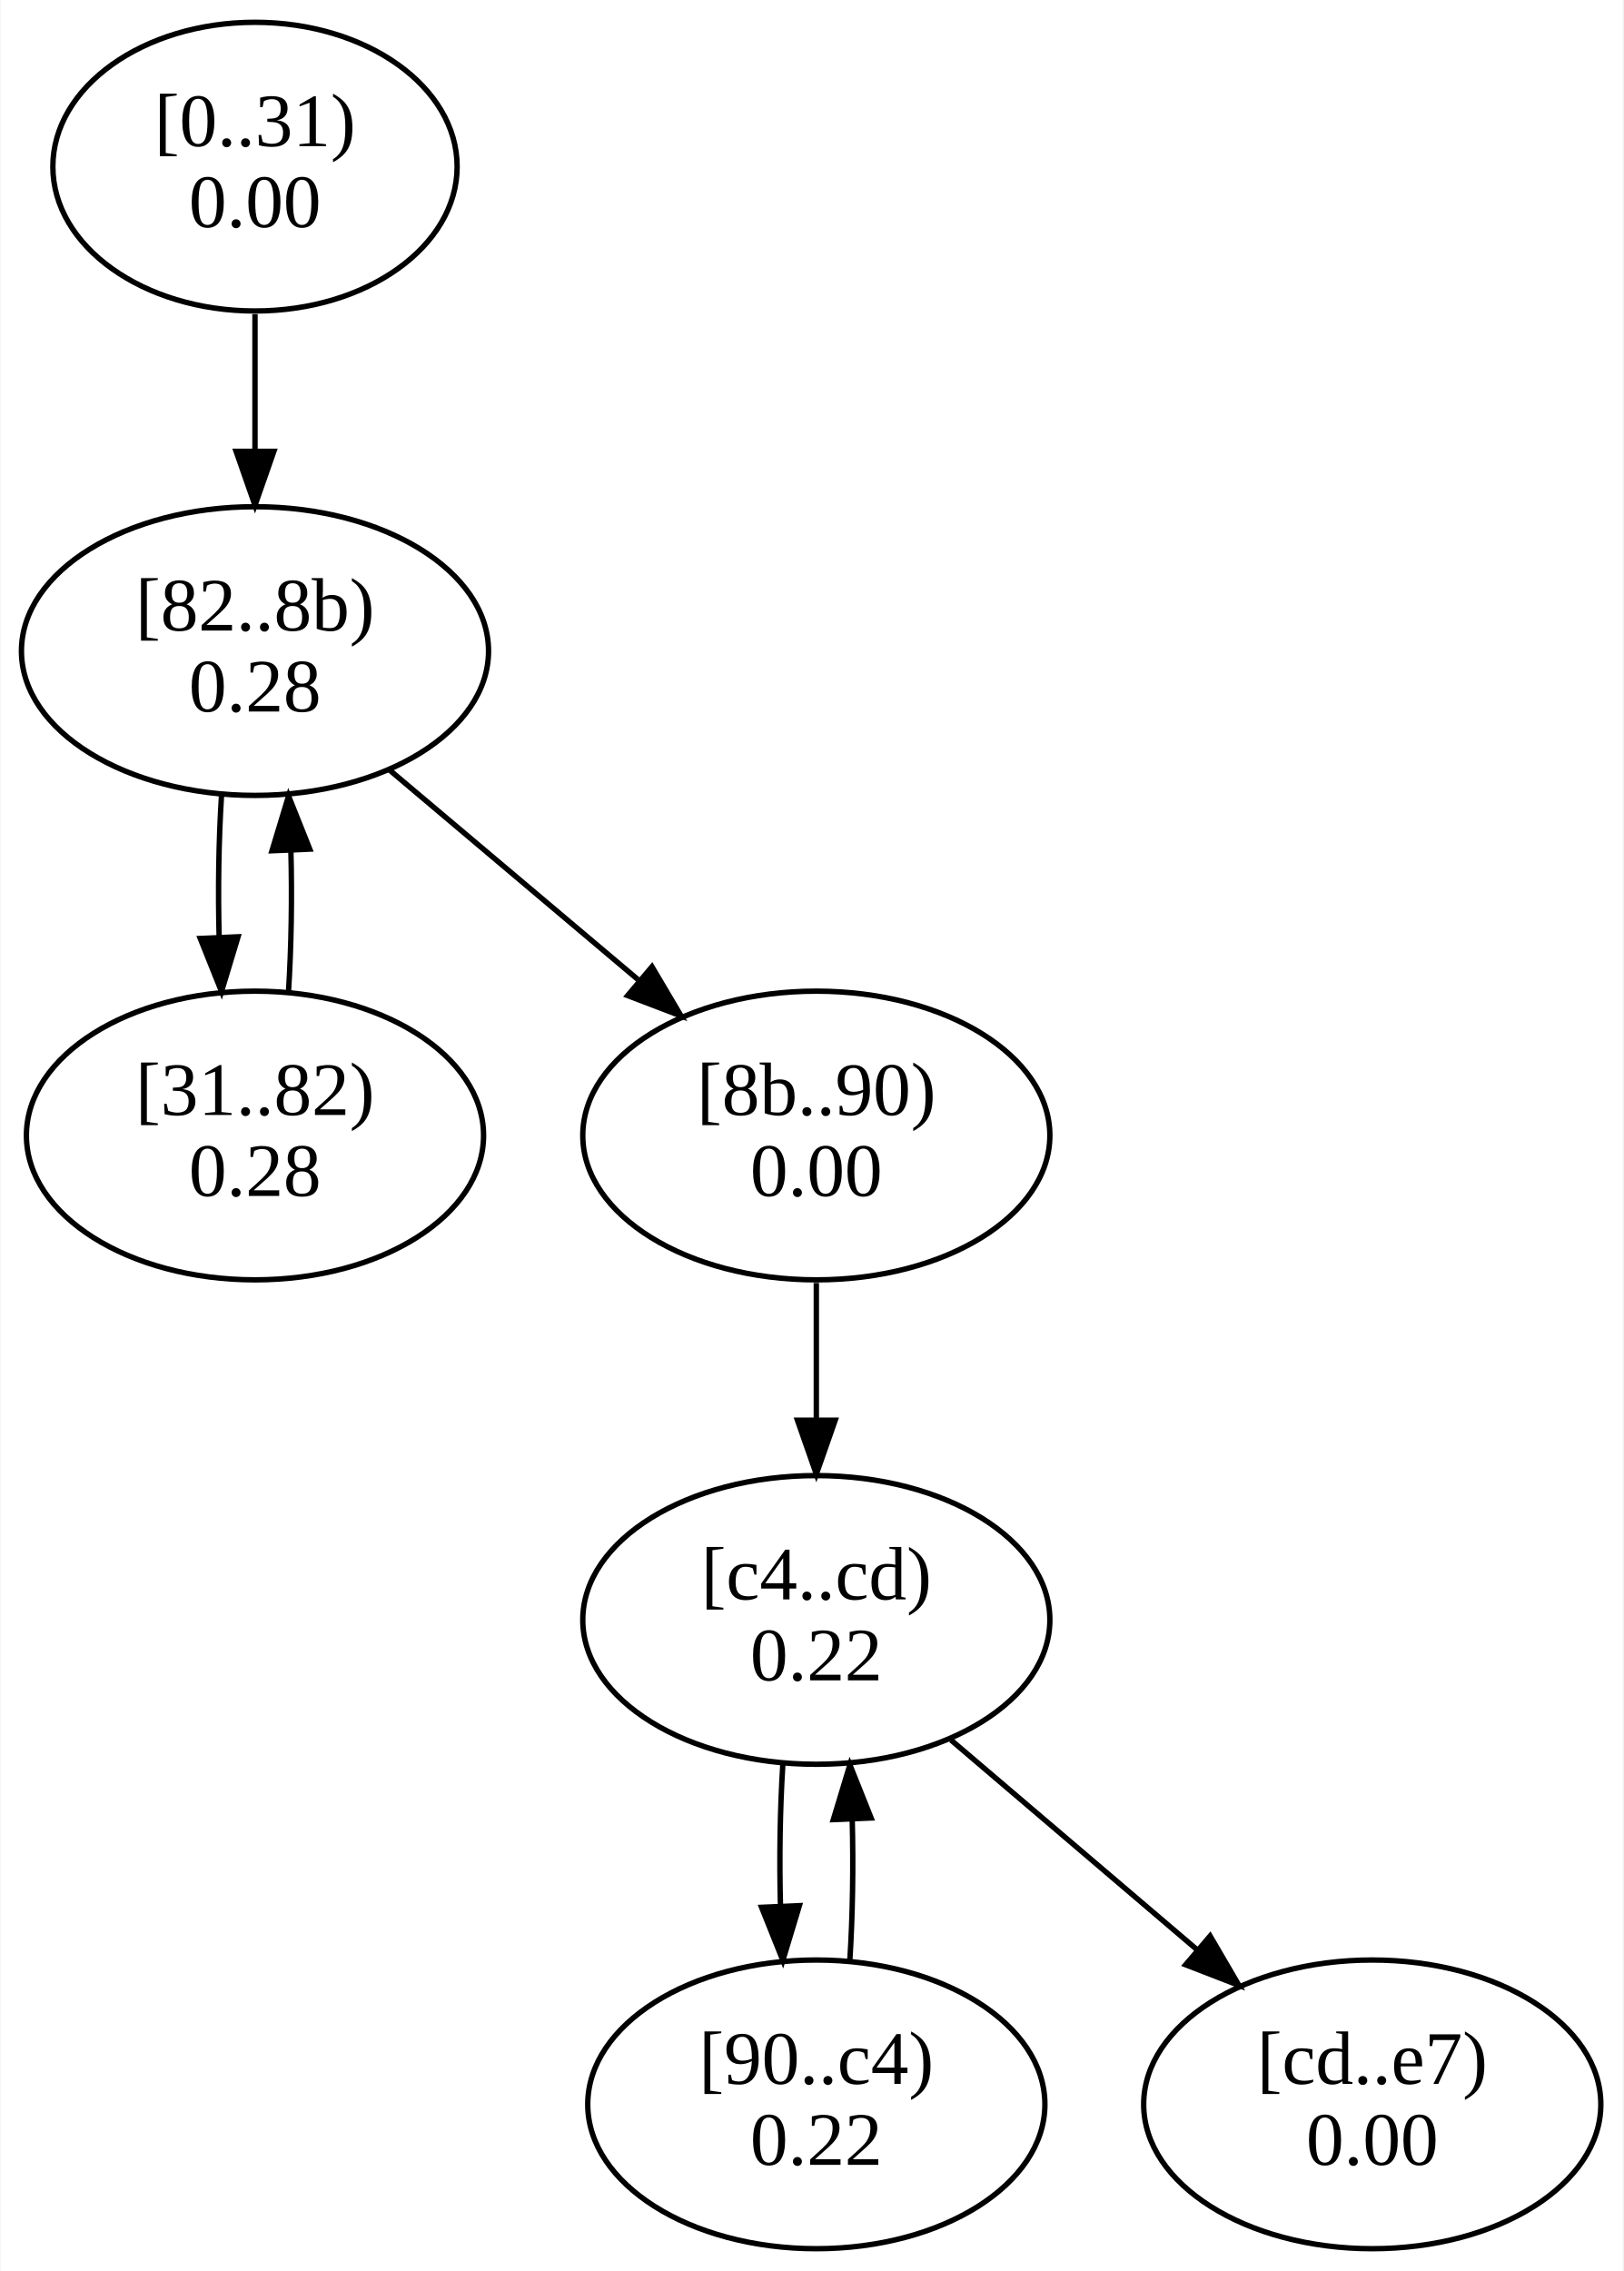
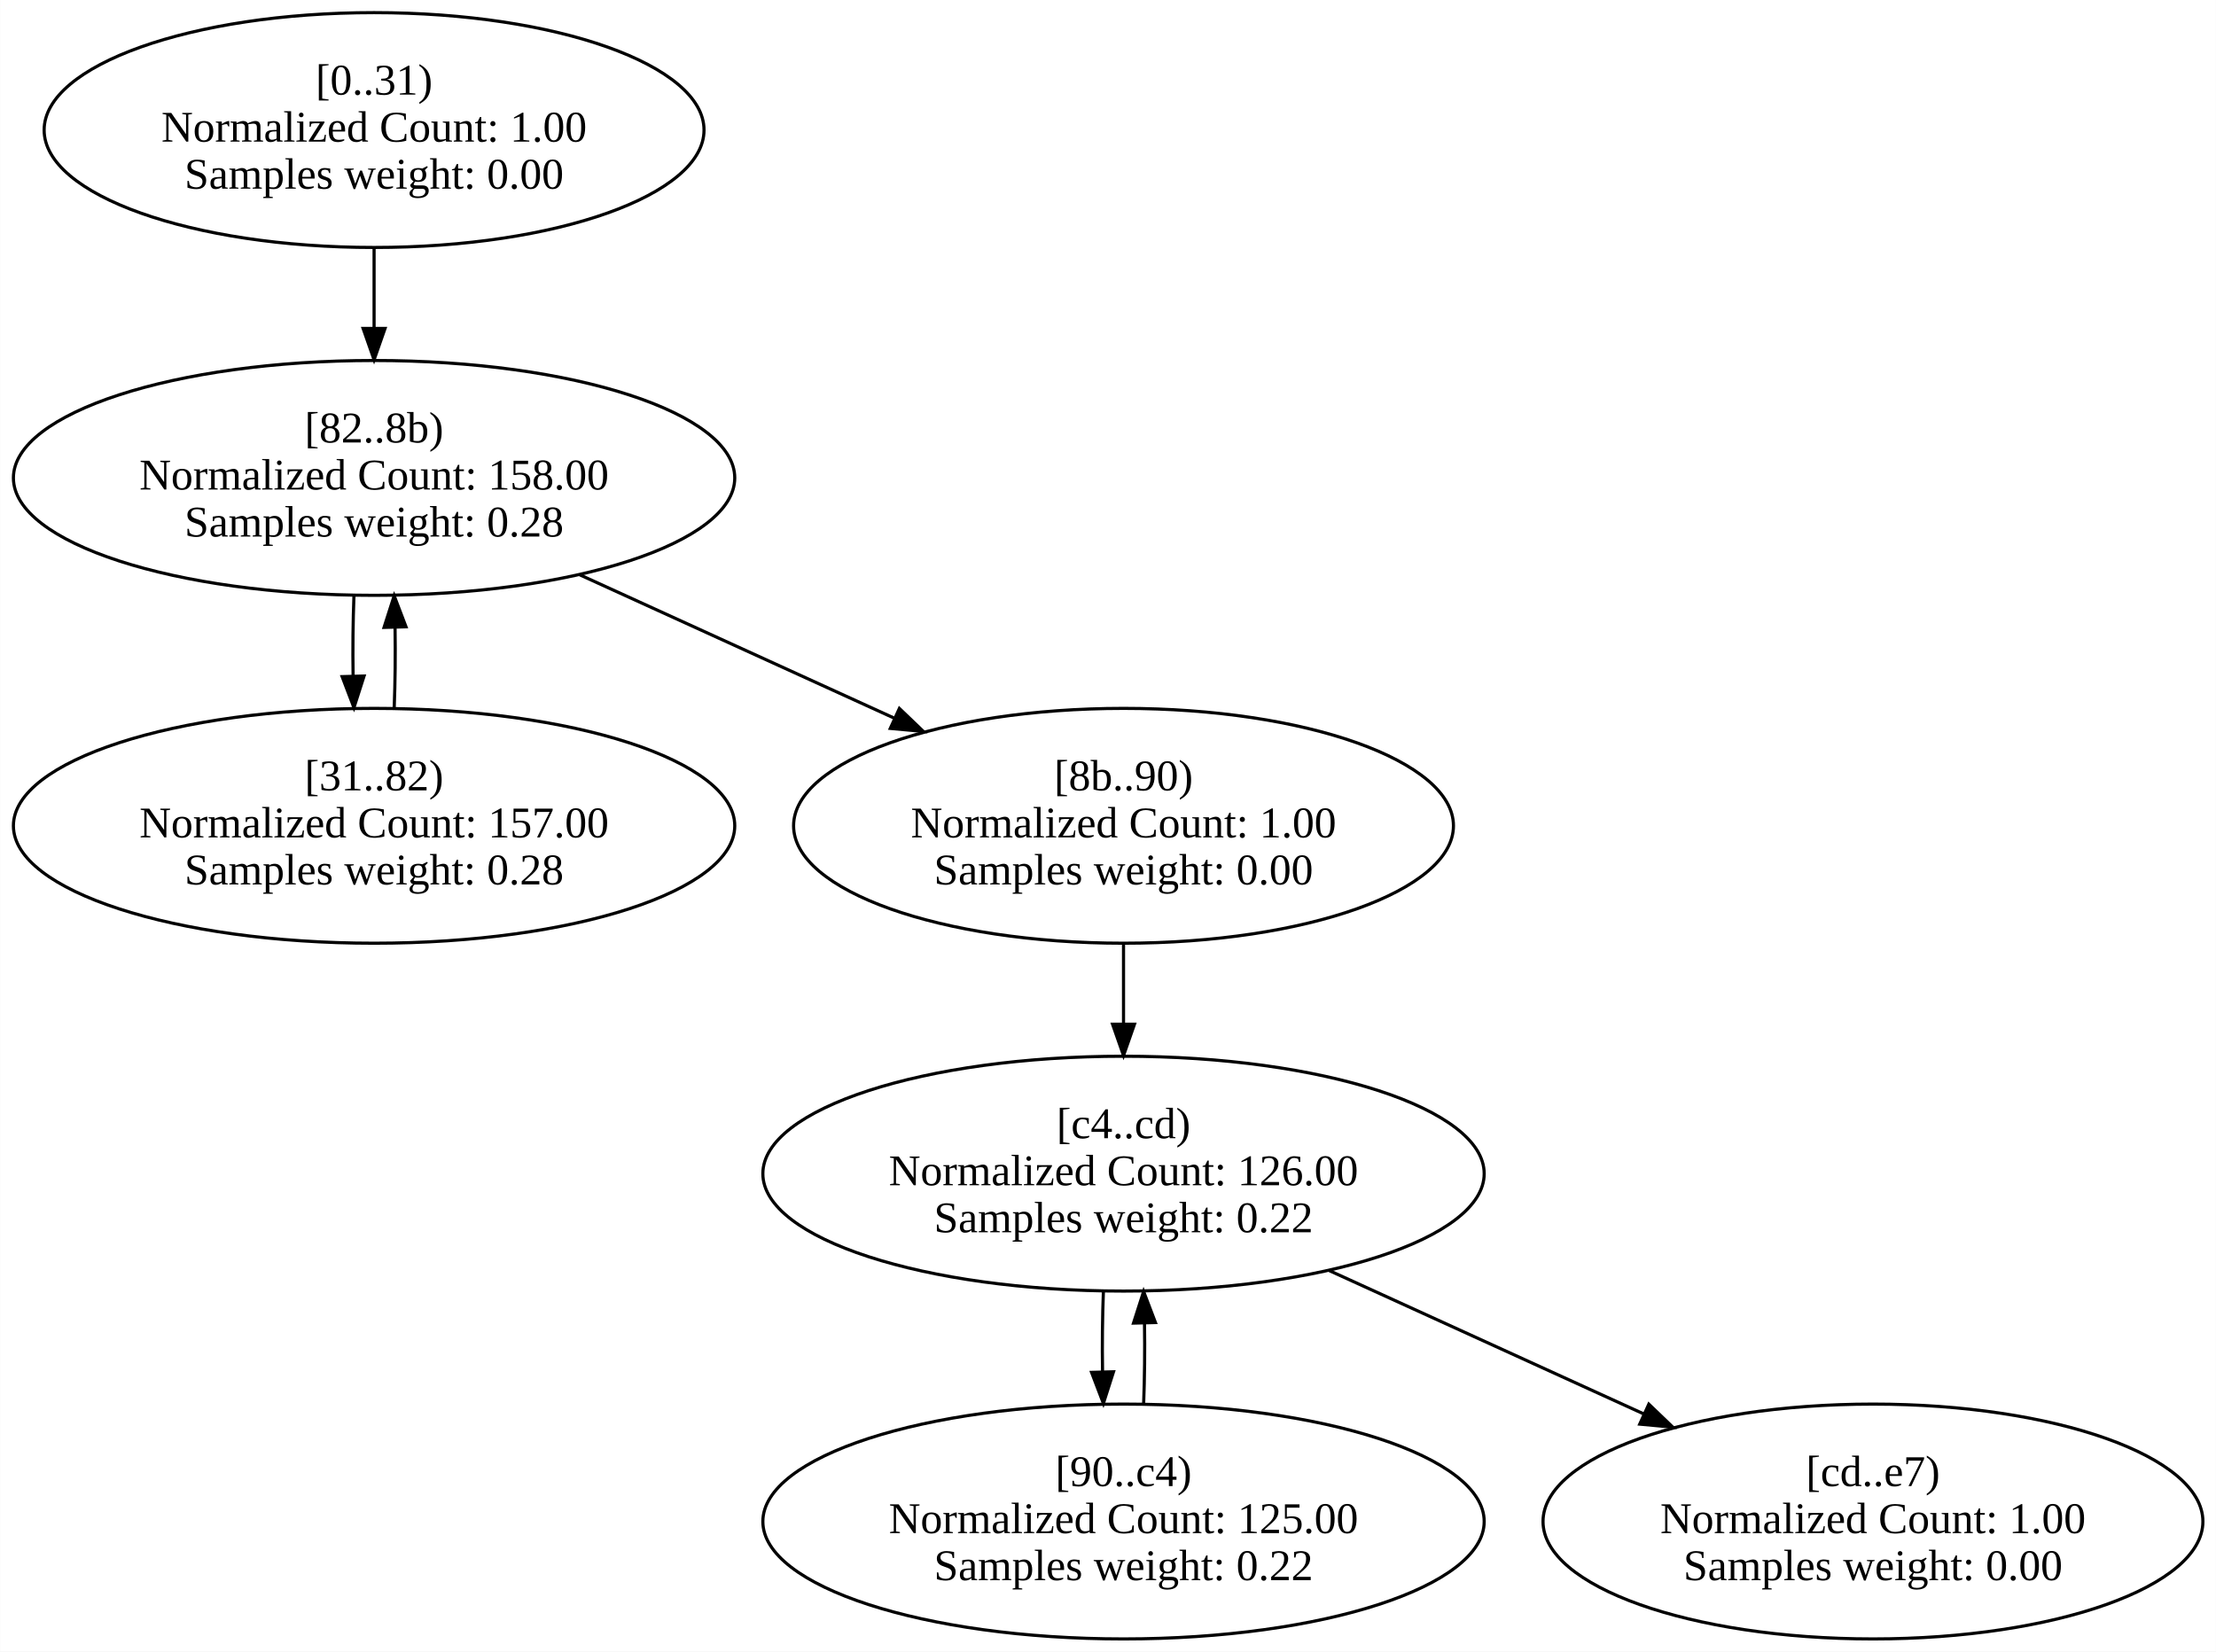
- <svg xmlns="http://www.w3.org/2000/svg" width="301pt" height="421pt" viewBox="0.00 0.00 300.56 420.70">
-   <g id="graph0" class="graph" transform="scale(1 1) rotate(0) translate(4 416.7)">
-     <polygon fill="white" stroke="transparent" points="-4,4 -4,-416.7 296.56,-416.7 296.56,4 -4,4" />
+ <svg xmlns="http://www.w3.org/2000/svg" width="707pt" height="527pt" viewBox="0.00 0.00 706.62 526.77">
+   <g id="graph0" class="graph" transform="scale(1 1) rotate(0) translate(4 522.77)">
+     <polygon fill="white" stroke="transparent" points="-4,4 -4,-522.77 702.62,-522.77 702.62,4 -4,4" />
    <g id="node1" class="node">
-       <ellipse fill="none" stroke="black" cx="43.13" cy="-385.83" rx="37.45" ry="26.74" />
-       <text text-anchor="middle" x="43.13" y="-389.63" font-family="Times New Roman,serif" font-size="14.00">[0..31)</text>
-       <text text-anchor="middle" x="43.13" y="-374.63" font-family="Times New Roman,serif" font-size="14.00">0.00</text>
+       <ellipse fill="none" stroke="black" cx="115.26" cy="-481.29" rx="105.22" ry="37.45" />
+       <text text-anchor="middle" x="115.26" y="-492.59" font-family="Times New Roman,serif" font-size="14.00">[0..31)</text>
+       <text text-anchor="middle" x="115.26" y="-477.59" font-family="Times New Roman,serif" font-size="14.00">Normalized Count: 1.00</text>
+       <text text-anchor="middle" x="115.26" y="-462.59" font-family="Times New Roman,serif" font-size="14.00">Samples weight: 0.00</text>
    </g>
    <g id="node3" class="node">
-       <ellipse fill="none" stroke="black" cx="43.13" cy="-296.09" rx="43.27" ry="26.74" />
-       <text text-anchor="middle" x="43.13" y="-299.89" font-family="Times New Roman,serif" font-size="14.00">[82..8b)</text>
-       <text text-anchor="middle" x="43.13" y="-284.89" font-family="Times New Roman,serif" font-size="14.00">0.28</text>
+       <ellipse fill="none" stroke="black" cx="115.26" cy="-370.34" rx="115.02" ry="37.45" />
+       <text text-anchor="middle" x="115.26" y="-381.64" font-family="Times New Roman,serif" font-size="14.00">[82..8b)</text>
+       <text text-anchor="middle" x="115.26" y="-366.64" font-family="Times New Roman,serif" font-size="14.00">Normalized Count: 158.00</text>
+       <text text-anchor="middle" x="115.26" y="-351.64" font-family="Times New Roman,serif" font-size="14.00">Samples weight: 0.28</text>
    </g>
    <g id="edge1" class="edge">
-       <path fill="none" stroke="black" d="M43.13,-358.51C43.13,-350.54 43.13,-341.65 43.13,-333.16" />
-       <polygon fill="black" stroke="black" points="46.63,-333.09 43.13,-323.09 39.63,-333.09 46.63,-333.09" />
+       <path fill="none" stroke="black" d="M115.26,-443.71C115.26,-435.53 115.26,-426.75 115.26,-418.23" />
+       <polygon fill="black" stroke="black" points="118.76,-418.01 115.26,-408.01 111.76,-418.01 118.76,-418.01" />
    </g>
    <g id="node2" class="node">
-       <ellipse fill="none" stroke="black" cx="43.13" cy="-206.35" rx="42.35" ry="26.74" />
-       <text text-anchor="middle" x="43.13" y="-210.15" font-family="Times New Roman,serif" font-size="14.00">[31..82)</text>
-       <text text-anchor="middle" x="43.13" y="-195.15" font-family="Times New Roman,serif" font-size="14.00">0.28</text>
+       <ellipse fill="none" stroke="black" cx="115.26" cy="-259.38" rx="115.02" ry="37.45" />
+       <text text-anchor="middle" x="115.26" y="-270.68" font-family="Times New Roman,serif" font-size="14.00">[31..82)</text>
+       <text text-anchor="middle" x="115.26" y="-255.68" font-family="Times New Roman,serif" font-size="14.00">Normalized Count: 157.00</text>
+       <text text-anchor="middle" x="115.26" y="-240.68" font-family="Times New Roman,serif" font-size="14.00">Samples weight: 0.28</text>
    </g>
    <g id="edge2" class="edge">
-       <path fill="none" stroke="black" d="M49.34,-233.02C49.86,-241.21 50.01,-250.44 49.78,-259.22" />
-       <polygon fill="black" stroke="black" points="46.28,-259.1 49.35,-269.24 53.28,-259.4 46.28,-259.1" />
+       <path fill="none" stroke="black" d="M121.68,-297.06C121.99,-305.23 122.08,-314.02 121.95,-322.54" />
+       <polygon fill="black" stroke="black" points="118.44,-322.66 121.67,-332.75 125.44,-322.85 118.44,-322.66" />
    </g>
    <g id="edge3" class="edge">
-       <path fill="none" stroke="black" d="M36.92,-269.24C36.4,-261.03 36.26,-251.8 36.49,-243.02" />
-       <polygon fill="black" stroke="black" points="39.99,-243.16 36.93,-233.02 32.99,-242.85 39.99,-243.16" />
+       <path fill="none" stroke="black" d="M108.84,-332.75C108.53,-324.58 108.43,-315.8 108.57,-307.27" />
+       <polygon fill="black" stroke="black" points="112.07,-307.15 108.84,-297.06 105.07,-306.96 112.07,-307.15" />
    </g>
    <g id="node4" class="node">
-       <ellipse fill="none" stroke="black" cx="147.13" cy="-206.35" rx="43.27" ry="26.74" />
-       <text text-anchor="middle" x="147.13" y="-210.15" font-family="Times New Roman,serif" font-size="14.00">[8b..90)</text>
-       <text text-anchor="middle" x="147.13" y="-195.15" font-family="Times New Roman,serif" font-size="14.00">0.00</text>
+       <ellipse fill="none" stroke="black" cx="354.26" cy="-259.38" rx="105.22" ry="37.45" />
+       <text text-anchor="middle" x="354.26" y="-270.68" font-family="Times New Roman,serif" font-size="14.00">[8b..90)</text>
+       <text text-anchor="middle" x="354.26" y="-255.68" font-family="Times New Roman,serif" font-size="14.00">Normalized Count: 1.00</text>
+       <text text-anchor="middle" x="354.26" y="-240.68" font-family="Times New Roman,serif" font-size="14.00">Samples weight: 0.00</text>
    </g>
    <g id="edge4" class="edge">
-       <path fill="none" stroke="black" d="M68.04,-274.07C81.84,-262.44 99.15,-247.83 114.07,-235.25" />
-       <polygon fill="black" stroke="black" points="116.68,-237.62 122.07,-228.5 112.17,-232.27 116.68,-237.62" />
+       <path fill="none" stroke="black" d="M180.88,-339.42C211.95,-325.26 249.16,-308.3 281.13,-293.72" />
+       <polygon fill="black" stroke="black" points="282.78,-296.81 290.43,-289.48 279.88,-290.44 282.78,-296.81" />
    </g>
    <g id="node6" class="node">
-       <ellipse fill="none" stroke="black" cx="147.13" cy="-116.61" rx="43.27" ry="26.74" />
-       <text text-anchor="middle" x="147.13" y="-120.41" font-family="Times New Roman,serif" font-size="14.00">[c4..cd)</text>
-       <text text-anchor="middle" x="147.13" y="-105.41" font-family="Times New Roman,serif" font-size="14.00">0.22</text>
+       <ellipse fill="none" stroke="black" cx="354.26" cy="-148.43" rx="115.02" ry="37.45" />
+       <text text-anchor="middle" x="354.26" y="-159.73" font-family="Times New Roman,serif" font-size="14.00">[c4..cd)</text>
+       <text text-anchor="middle" x="354.26" y="-144.73" font-family="Times New Roman,serif" font-size="14.00">Normalized Count: 126.00</text>
+       <text text-anchor="middle" x="354.26" y="-129.73" font-family="Times New Roman,serif" font-size="14.00">Samples weight: 0.22</text>
    </g>
    <g id="edge5" class="edge">
-       <path fill="none" stroke="black" d="M147.13,-179.03C147.13,-171.06 147.13,-162.17 147.13,-153.68" />
-       <polygon fill="black" stroke="black" points="150.63,-153.61 147.13,-143.61 143.63,-153.61 150.63,-153.61" />
+       <path fill="none" stroke="black" d="M354.26,-221.8C354.26,-213.63 354.26,-204.85 354.26,-196.32" />
+       <polygon fill="black" stroke="black" points="357.76,-196.1 354.26,-186.1 350.76,-196.1 357.76,-196.1" />
    </g>
    <g id="node5" class="node">
-       <ellipse fill="none" stroke="black" cx="147.13" cy="-26.87" rx="42.35" ry="26.74" />
-       <text text-anchor="middle" x="147.13" y="-30.67" font-family="Times New Roman,serif" font-size="14.00">[90..c4)</text>
-       <text text-anchor="middle" x="147.13" y="-15.67" font-family="Times New Roman,serif" font-size="14.00">0.22</text>
+       <ellipse fill="none" stroke="black" cx="354.26" cy="-37.48" rx="115.02" ry="37.45" />
+       <text text-anchor="middle" x="354.26" y="-48.78" font-family="Times New Roman,serif" font-size="14.00">[90..c4)</text>
+       <text text-anchor="middle" x="354.26" y="-33.78" font-family="Times New Roman,serif" font-size="14.00">Normalized Count: 125.00</text>
+       <text text-anchor="middle" x="354.26" y="-18.78" font-family="Times New Roman,serif" font-size="14.00">Samples weight: 0.22</text>
    </g>
    <g id="edge6" class="edge">
-       <path fill="none" stroke="black" d="M153.34,-53.54C153.86,-61.73 154.01,-70.96 153.78,-79.74" />
-       <polygon fill="black" stroke="black" points="150.28,-79.62 153.35,-89.76 157.28,-79.92 150.28,-79.62" />
+       <path fill="none" stroke="black" d="M360.68,-75.15C360.99,-83.33 361.08,-92.11 360.95,-100.63" />
+       <polygon fill="black" stroke="black" points="357.44,-100.76 360.67,-110.85 364.44,-100.94 357.44,-100.76" />
    </g>
    <g id="edge7" class="edge">
-       <path fill="none" stroke="black" d="M140.92,-89.76C140.4,-81.55 140.26,-72.32 140.49,-63.54" />
-       <polygon fill="black" stroke="black" points="143.99,-63.68 140.93,-53.54 136.99,-63.37 143.99,-63.68" />
+       <path fill="none" stroke="black" d="M347.84,-110.85C347.53,-102.67 347.43,-93.89 347.57,-85.37" />
+       <polygon fill="black" stroke="black" points="351.07,-85.24 347.84,-75.15 344.07,-85.05 351.07,-85.24" />
    </g>
    <g id="node7" class="node">
-       <ellipse fill="none" stroke="black" cx="250.13" cy="-26.87" rx="42.35" ry="26.74" />
-       <text text-anchor="middle" x="250.13" y="-30.67" font-family="Times New Roman,serif" font-size="14.00">[cd..e7)</text>
-       <text text-anchor="middle" x="250.13" y="-15.67" font-family="Times New Roman,serif" font-size="14.00">0.00</text>
+       <ellipse fill="none" stroke="black" cx="593.26" cy="-37.48" rx="105.22" ry="37.45" />
+       <text text-anchor="middle" x="593.26" y="-48.78" font-family="Times New Roman,serif" font-size="14.00">[cd..e7)</text>
+       <text text-anchor="middle" x="593.26" y="-33.78" font-family="Times New Roman,serif" font-size="14.00">Normalized Count: 1.00</text>
+       <text text-anchor="middle" x="593.26" y="-18.78" font-family="Times New Roman,serif" font-size="14.00">Samples weight: 0.00</text>
    </g>
    <g id="edge8" class="edge">
-       <path fill="none" stroke="black" d="M172.07,-94.37C185.73,-82.73 202.83,-68.17 217.54,-55.63" />
-       <polygon fill="black" stroke="black" points="220.09,-58.06 225.43,-48.91 215.55,-52.73 220.09,-58.06" />
+       <path fill="none" stroke="black" d="M419.88,-117.51C450.95,-103.35 488.16,-86.39 520.13,-71.81" />
+       <polygon fill="black" stroke="black" points="521.78,-74.91 529.43,-67.57 518.88,-68.54 521.78,-74.91" />
    </g>
  </g>
</svg>
